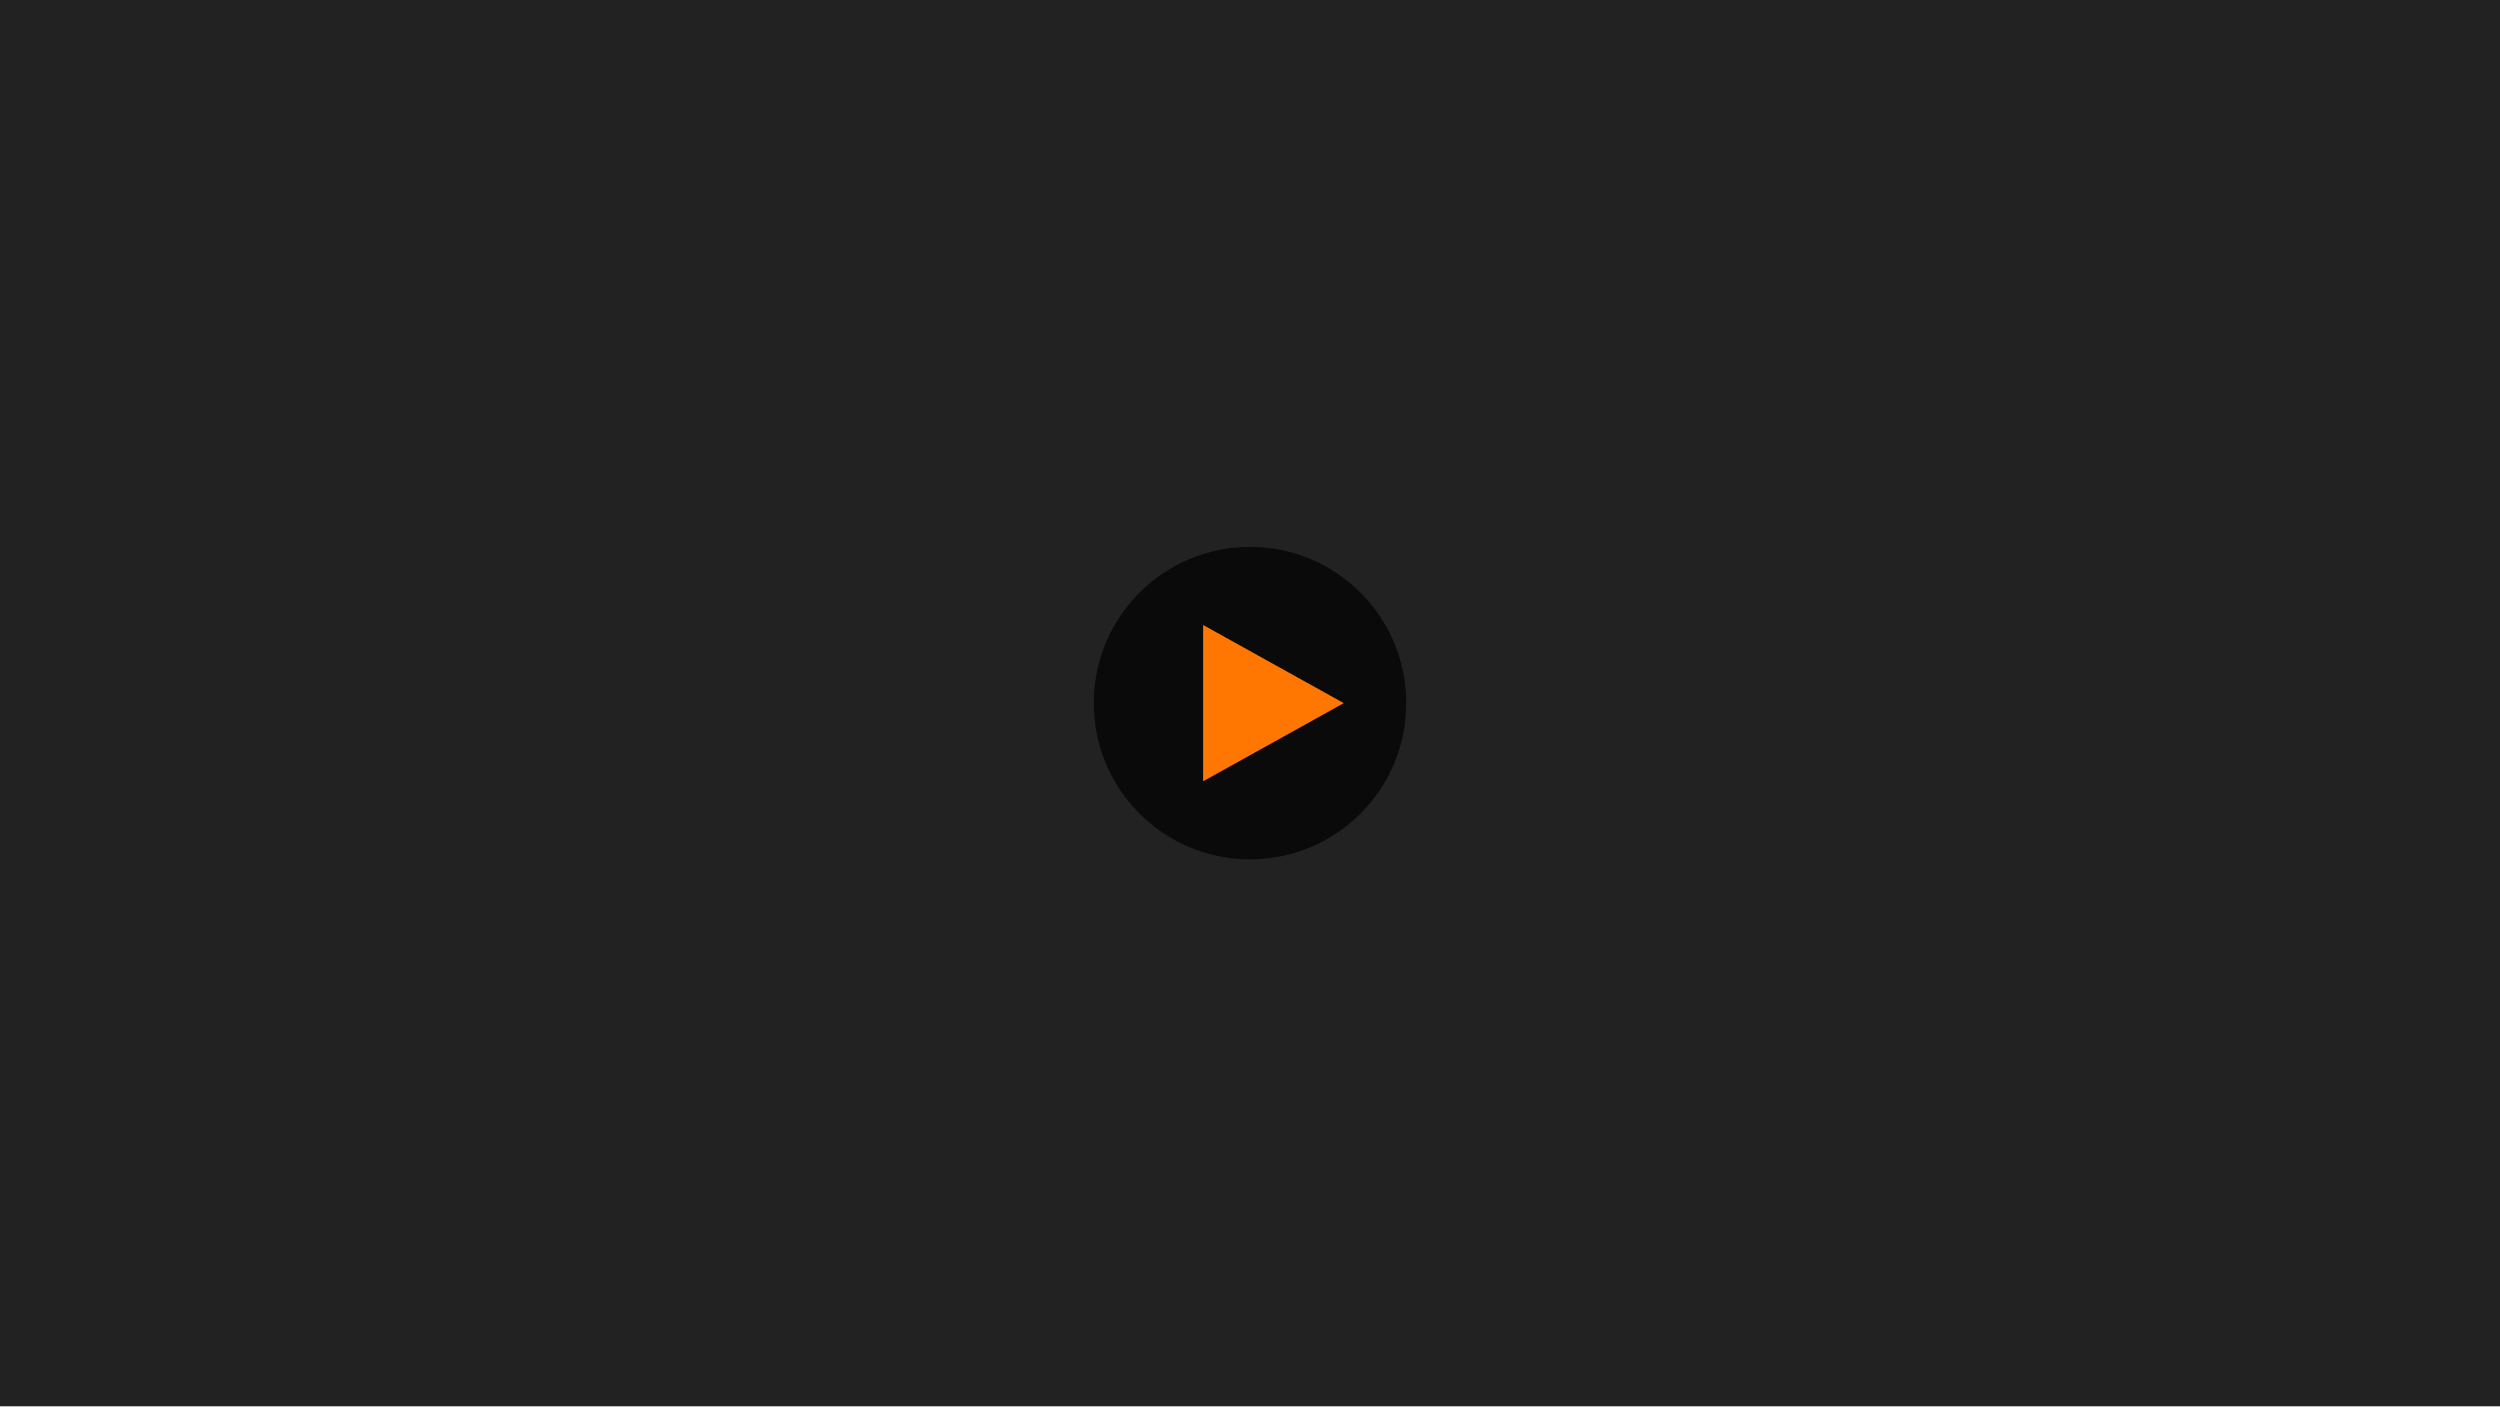
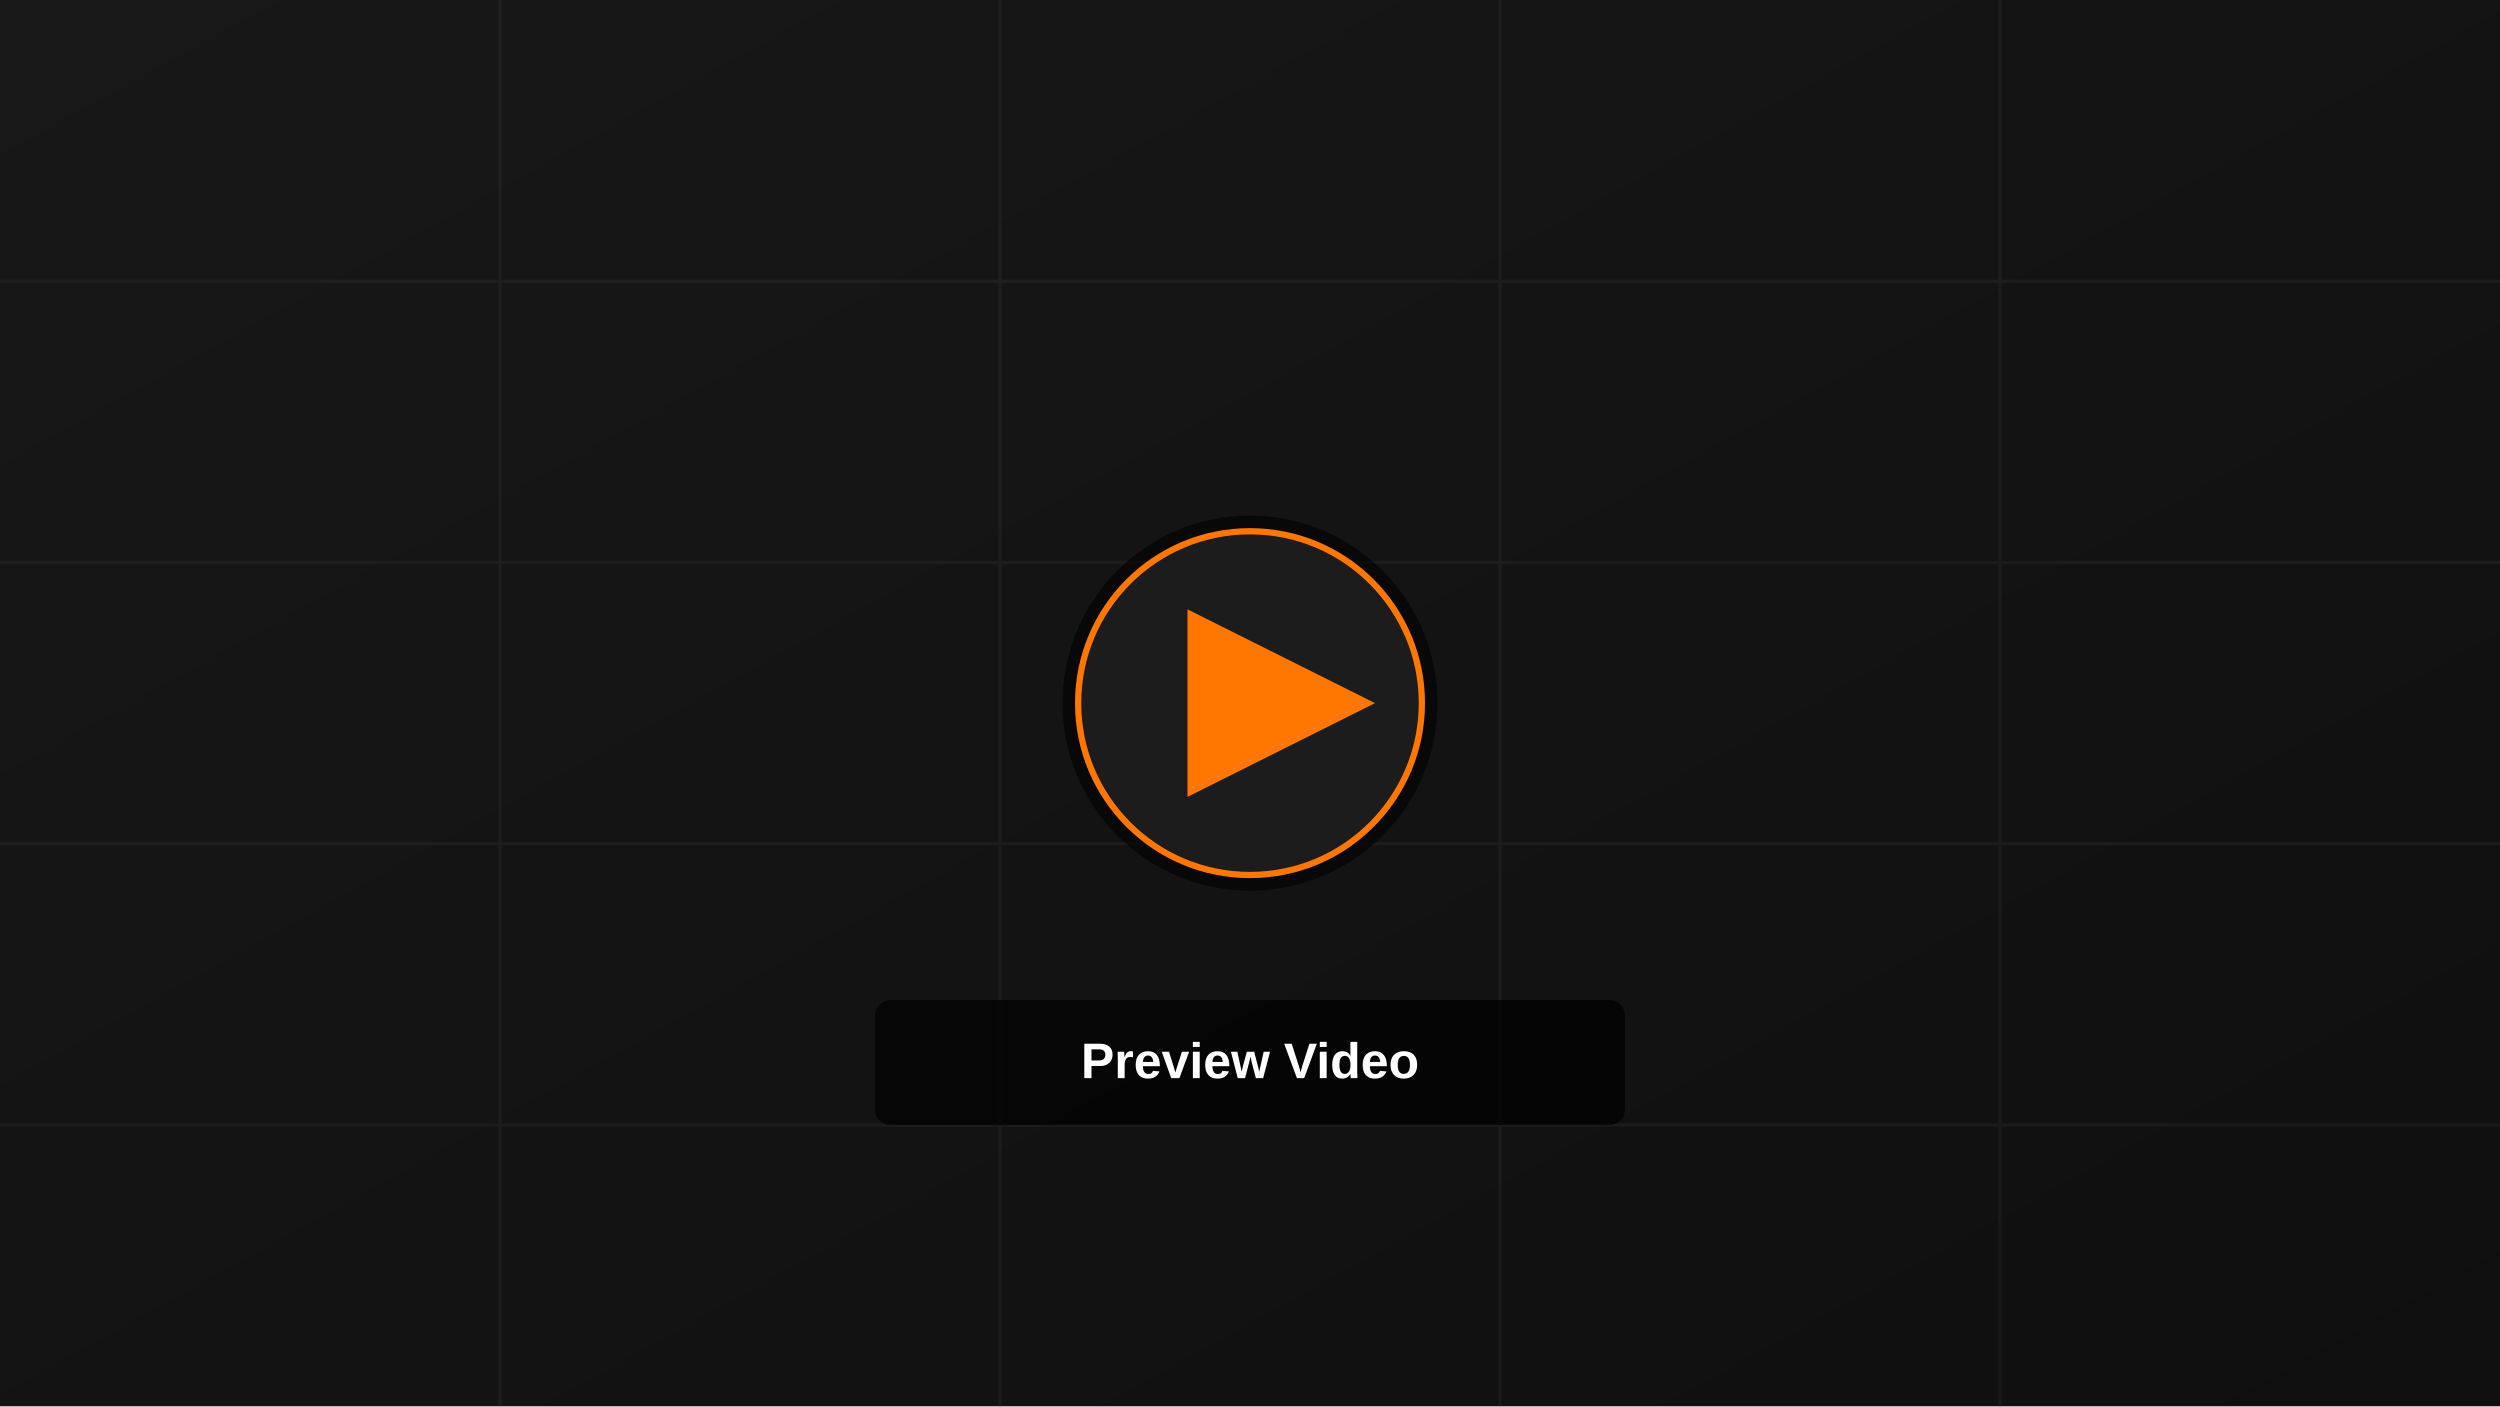
<svg xmlns="http://www.w3.org/2000/svg" width="800" height="450">
-   <rect width="800" height="450" fill="#222" />
-   <circle cx="400" cy="225" r="50" fill="rgba(0, 0, 0, 0.7)" />
-   <path d="M385 200 L385 250 L430 225 Z" fill="#ff7700" />
+   <defs>
+     <linearGradient id="bg" x1="0%" y1="0%" x2="100%" y2="100%">
+       <stop offset="0%" style="stop-color:#181818" />
+       <stop offset="100%" style="stop-color:#0f0f0f" />
+     </linearGradient>
+   </defs>
+   <rect width="800" height="450" fill="url(#bg)" />
+   <path d="M0 90 L800 90 M0 180 L800 180 M0 270 L800 270 M0 360 L800 360 M160 0 L160 450 M320 0 L320 450 M480 0 L480 450 M640 0 L640 450" stroke="#333" stroke-width="1" opacity="0.3" />
+   <circle cx="400" cy="225" r="60" fill="rgba(0, 0, 0, 0.6)" />
+   <circle cx="400" cy="225" r="55" fill="rgba(30, 30, 30, 0.9)" stroke="#ff7700" stroke-width="2" />
+   <path d="M380 195 L380 255 L440 225 Z" fill="#ff7700" />
+   <rect x="280" y="320" width="240" height="40" rx="5" fill="rgba(0, 0, 0, 0.7)" />
+   <text x="400" y="345" font-family="Arial, sans-serif" font-size="16" font-weight="bold" fill="#ffffff" text-anchor="middle">Preview Video</text>
</svg>
